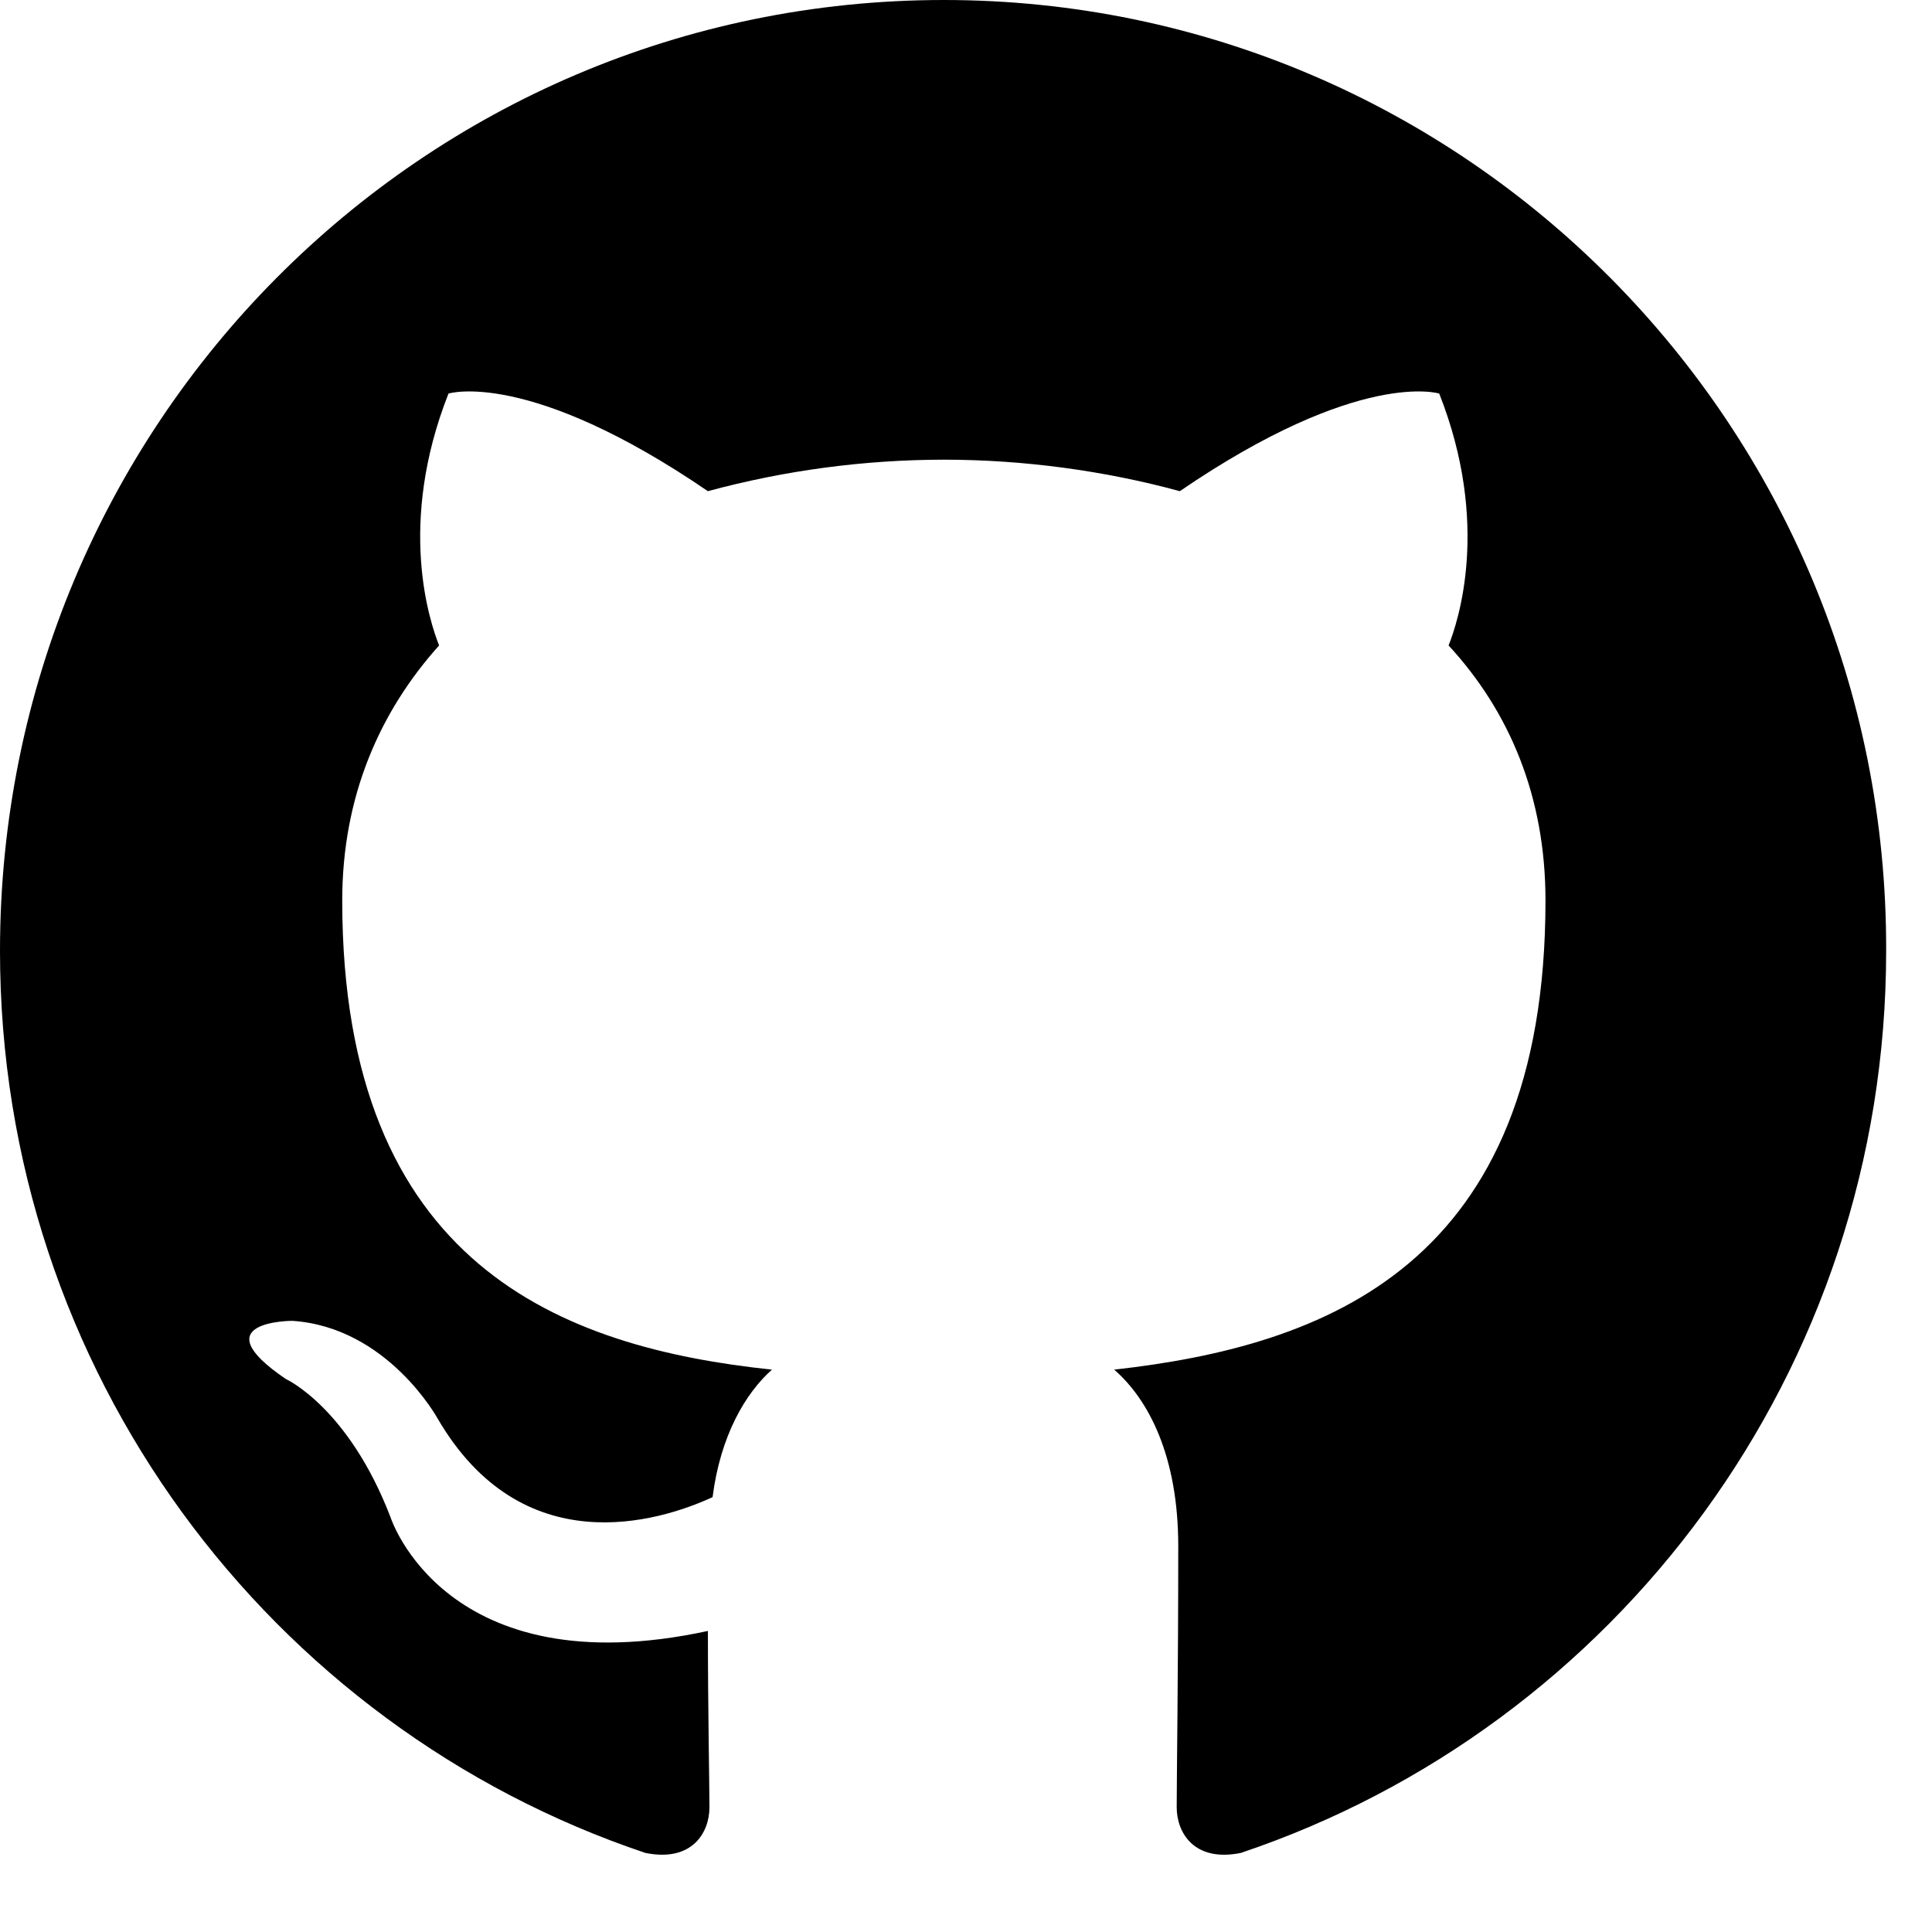
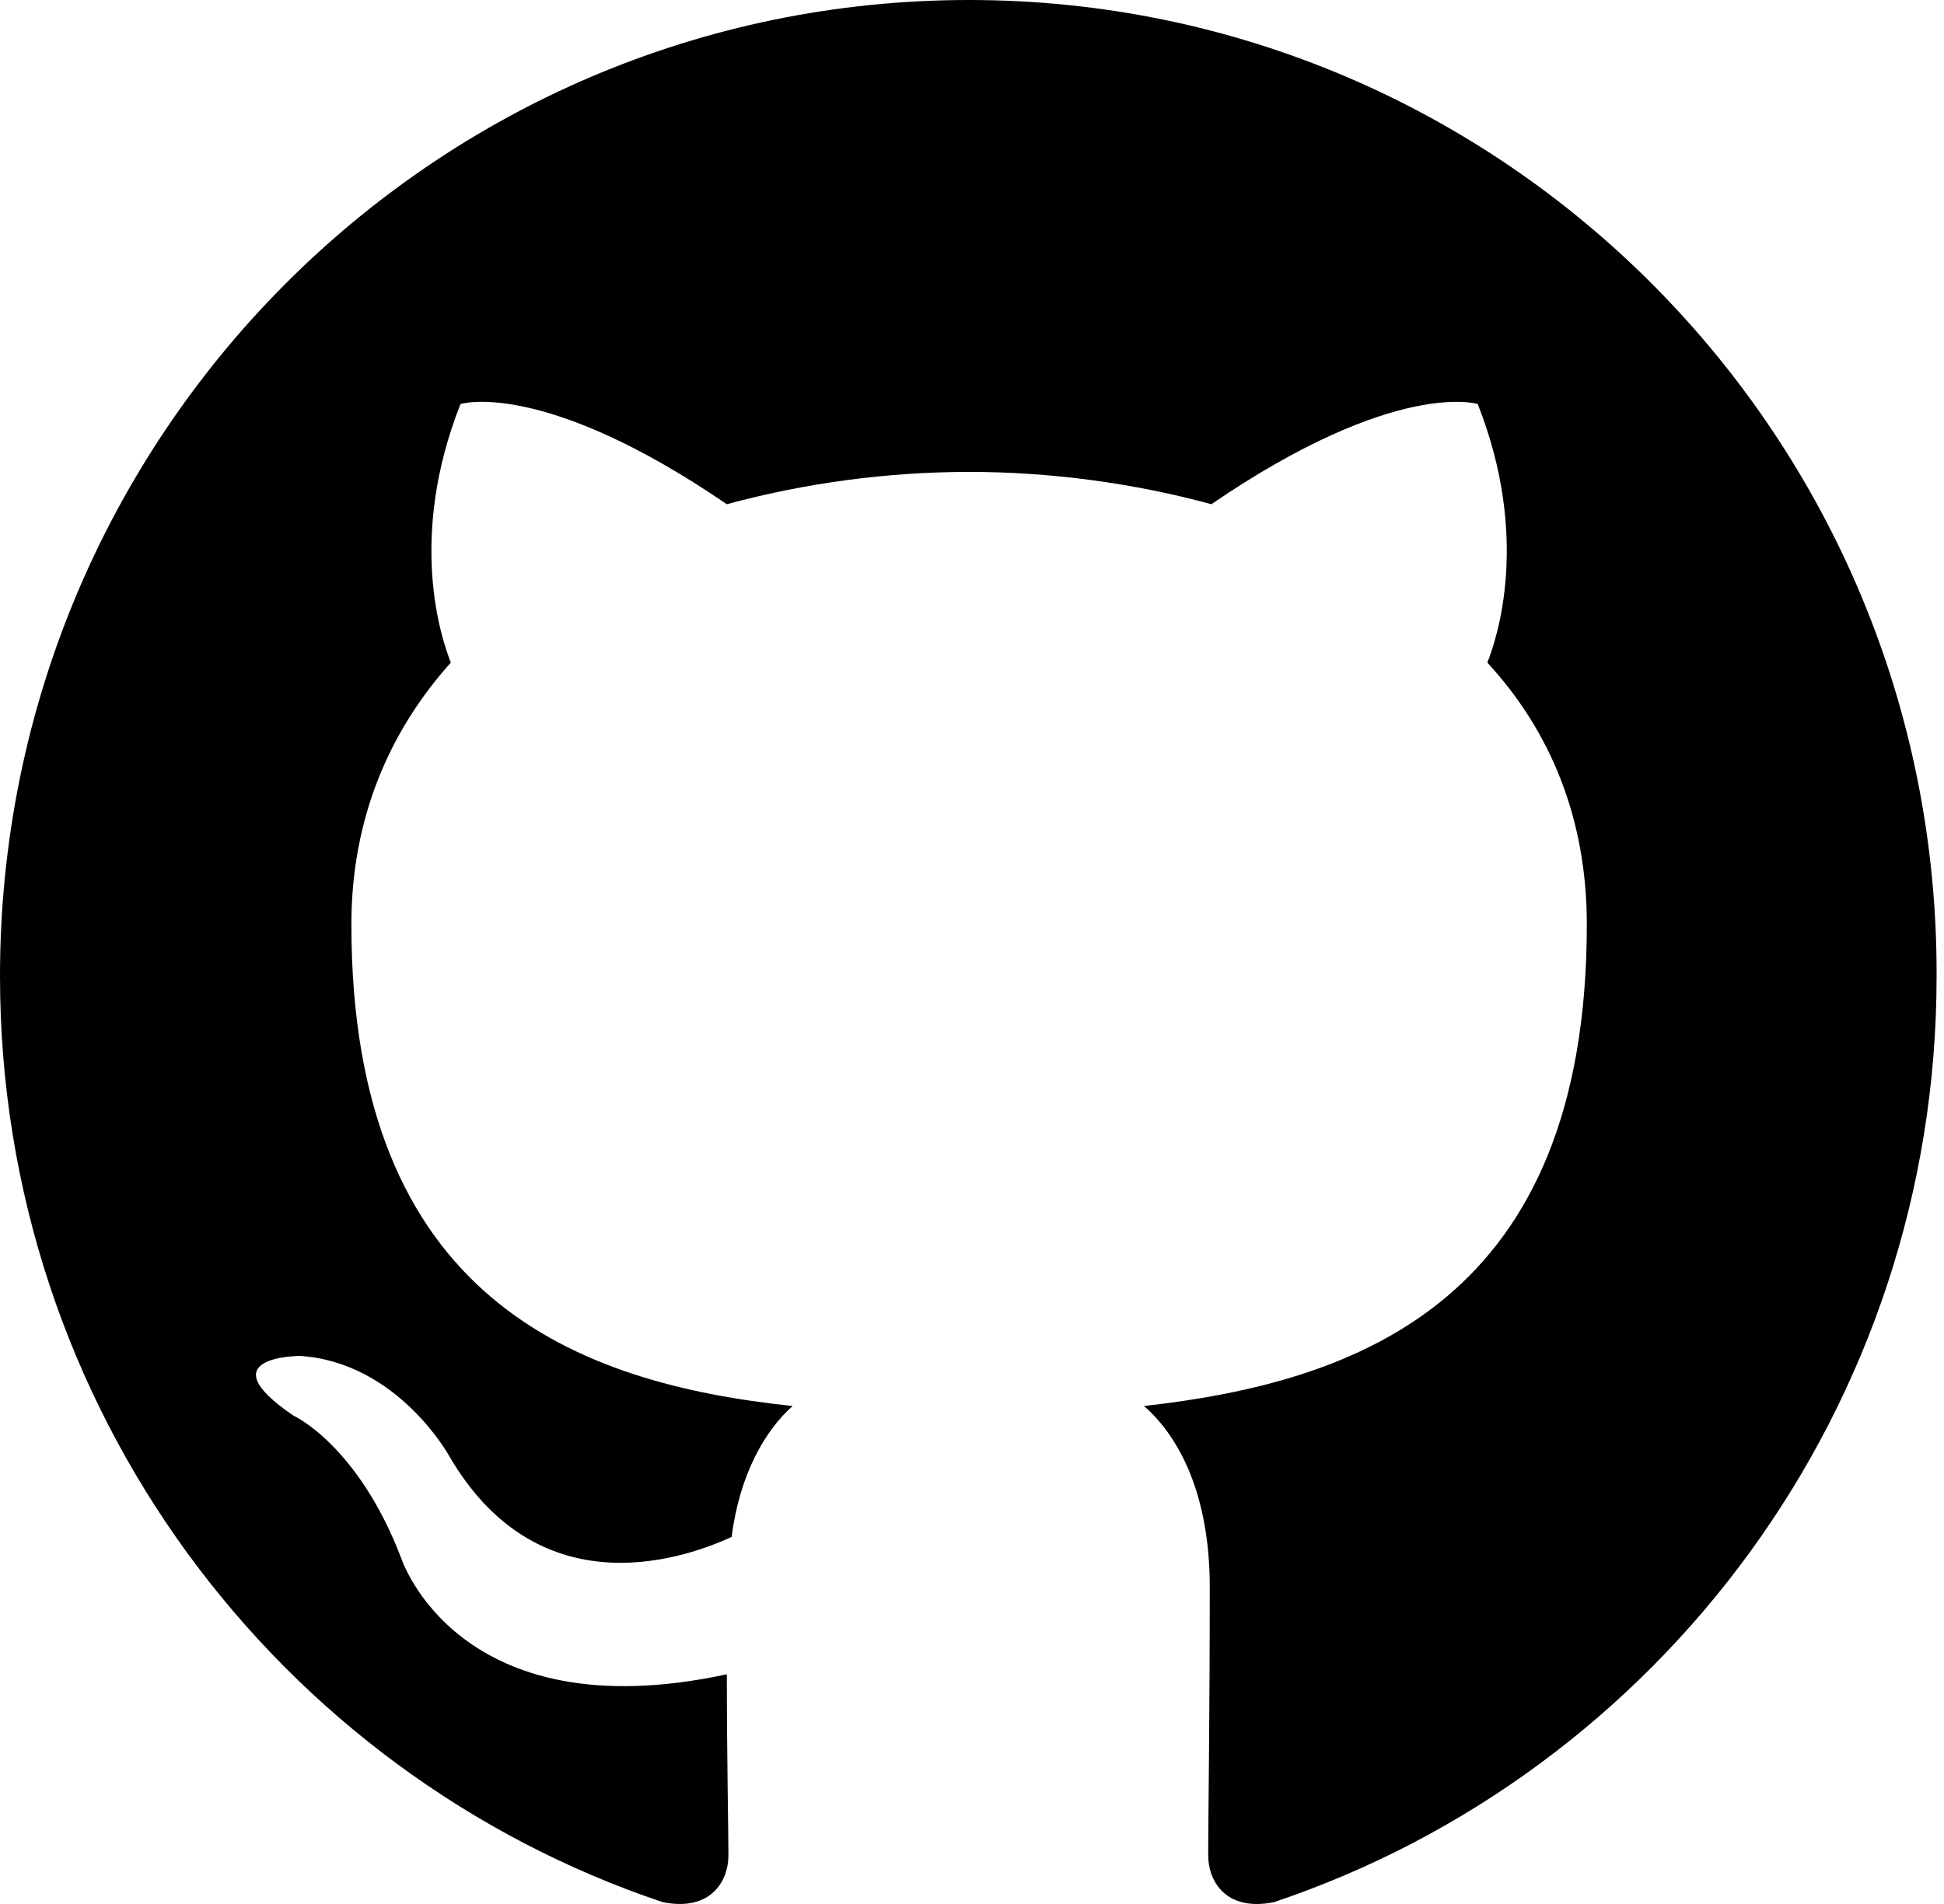
- <svg xmlns="http://www.w3.org/2000/svg" viewBox="0 0 100 100">
-   <path fill-rule="evenodd" clip-rule="evenodd" d="M48.854 0C21.839 0 0 22 0 49.217c0 21.756 13.993 40.172 33.405 46.69 2.427.49 3.316-1.059 3.316-2.362 0-1.141-.08-5.052-.08-9.127-13.59 2.934-16.42-5.867-16.42-5.867-2.184-5.704-5.42-7.17-5.42-7.17-4.448-3.015.324-3.015.324-3.015 4.934.326 7.523 5.052 7.523 5.052 4.367 7.496 11.404 5.378 14.235 4.074.404-3.178 1.699-5.378 3.074-6.6-10.839-1.141-22.243-5.378-22.243-24.283 0-5.378 1.94-9.778 5.014-13.2-.485-1.222-2.184-6.275.486-13.038 0 0 4.125-1.304 13.426 5.052a46.97 46.97 0 0 1 12.214-1.63c4.125 0 8.33.571 12.213 1.63 9.302-6.356 13.427-5.052 13.427-5.052 2.67 6.763.97 11.816.485 13.038 3.155 3.422 5.015 7.822 5.015 13.2 0 18.905-11.404 23.06-22.324 24.283 1.78 1.548 3.316 4.481 3.316 9.126 0 6.6-.08 11.897-.08 13.526 0 1.304.89 2.853 3.316 2.364 19.412-6.52 33.405-24.935 33.405-46.691C97.707 22 75.788 0 48.854 0z" fill="#000000" />
+ <svg xmlns="http://www.w3.org/2000/svg" width="98" height="96">
+   <path fill-rule="evenodd" clip-rule="evenodd" d="M48.854 0C21.839 0 0 22 0 49.217c0 21.756 13.993 40.172 33.405 46.69 2.427.49 3.316-1.059 3.316-2.362 0-1.141-.08-5.052-.08-9.127-13.59 2.934-16.42-5.867-16.42-5.867-2.184-5.704-5.42-7.17-5.42-7.17-4.448-3.015.324-3.015.324-3.015 4.934.326 7.523 5.052 7.523 5.052 4.367 7.496 11.404 5.378 14.235 4.074.404-3.178 1.699-5.378 3.074-6.6-10.839-1.141-22.243-5.378-22.243-24.283 0-5.378 1.94-9.778 5.014-13.2-.485-1.222-2.184-6.275.486-13.038 0 0 4.125-1.304 13.426 5.052a46.97 46.97 0 0 1 12.214-1.63c4.125 0 8.33.571 12.213 1.63 9.302-6.356 13.427-5.052 13.427-5.052 2.67 6.763.97 11.816.485 13.038 3.155 3.422 5.015 7.822 5.015 13.2 0 18.905-11.404 23.06-22.324 24.283 1.78 1.548 3.316 4.481 3.316 9.126 0 6.6-.08 11.897-.08 13.526 0 1.304.89 2.853 3.316 2.364 19.412-6.52 33.405-24.935 33.405-46.691C97.707 22 75.788 0 48.854 0z" fill="#000" />
</svg>
